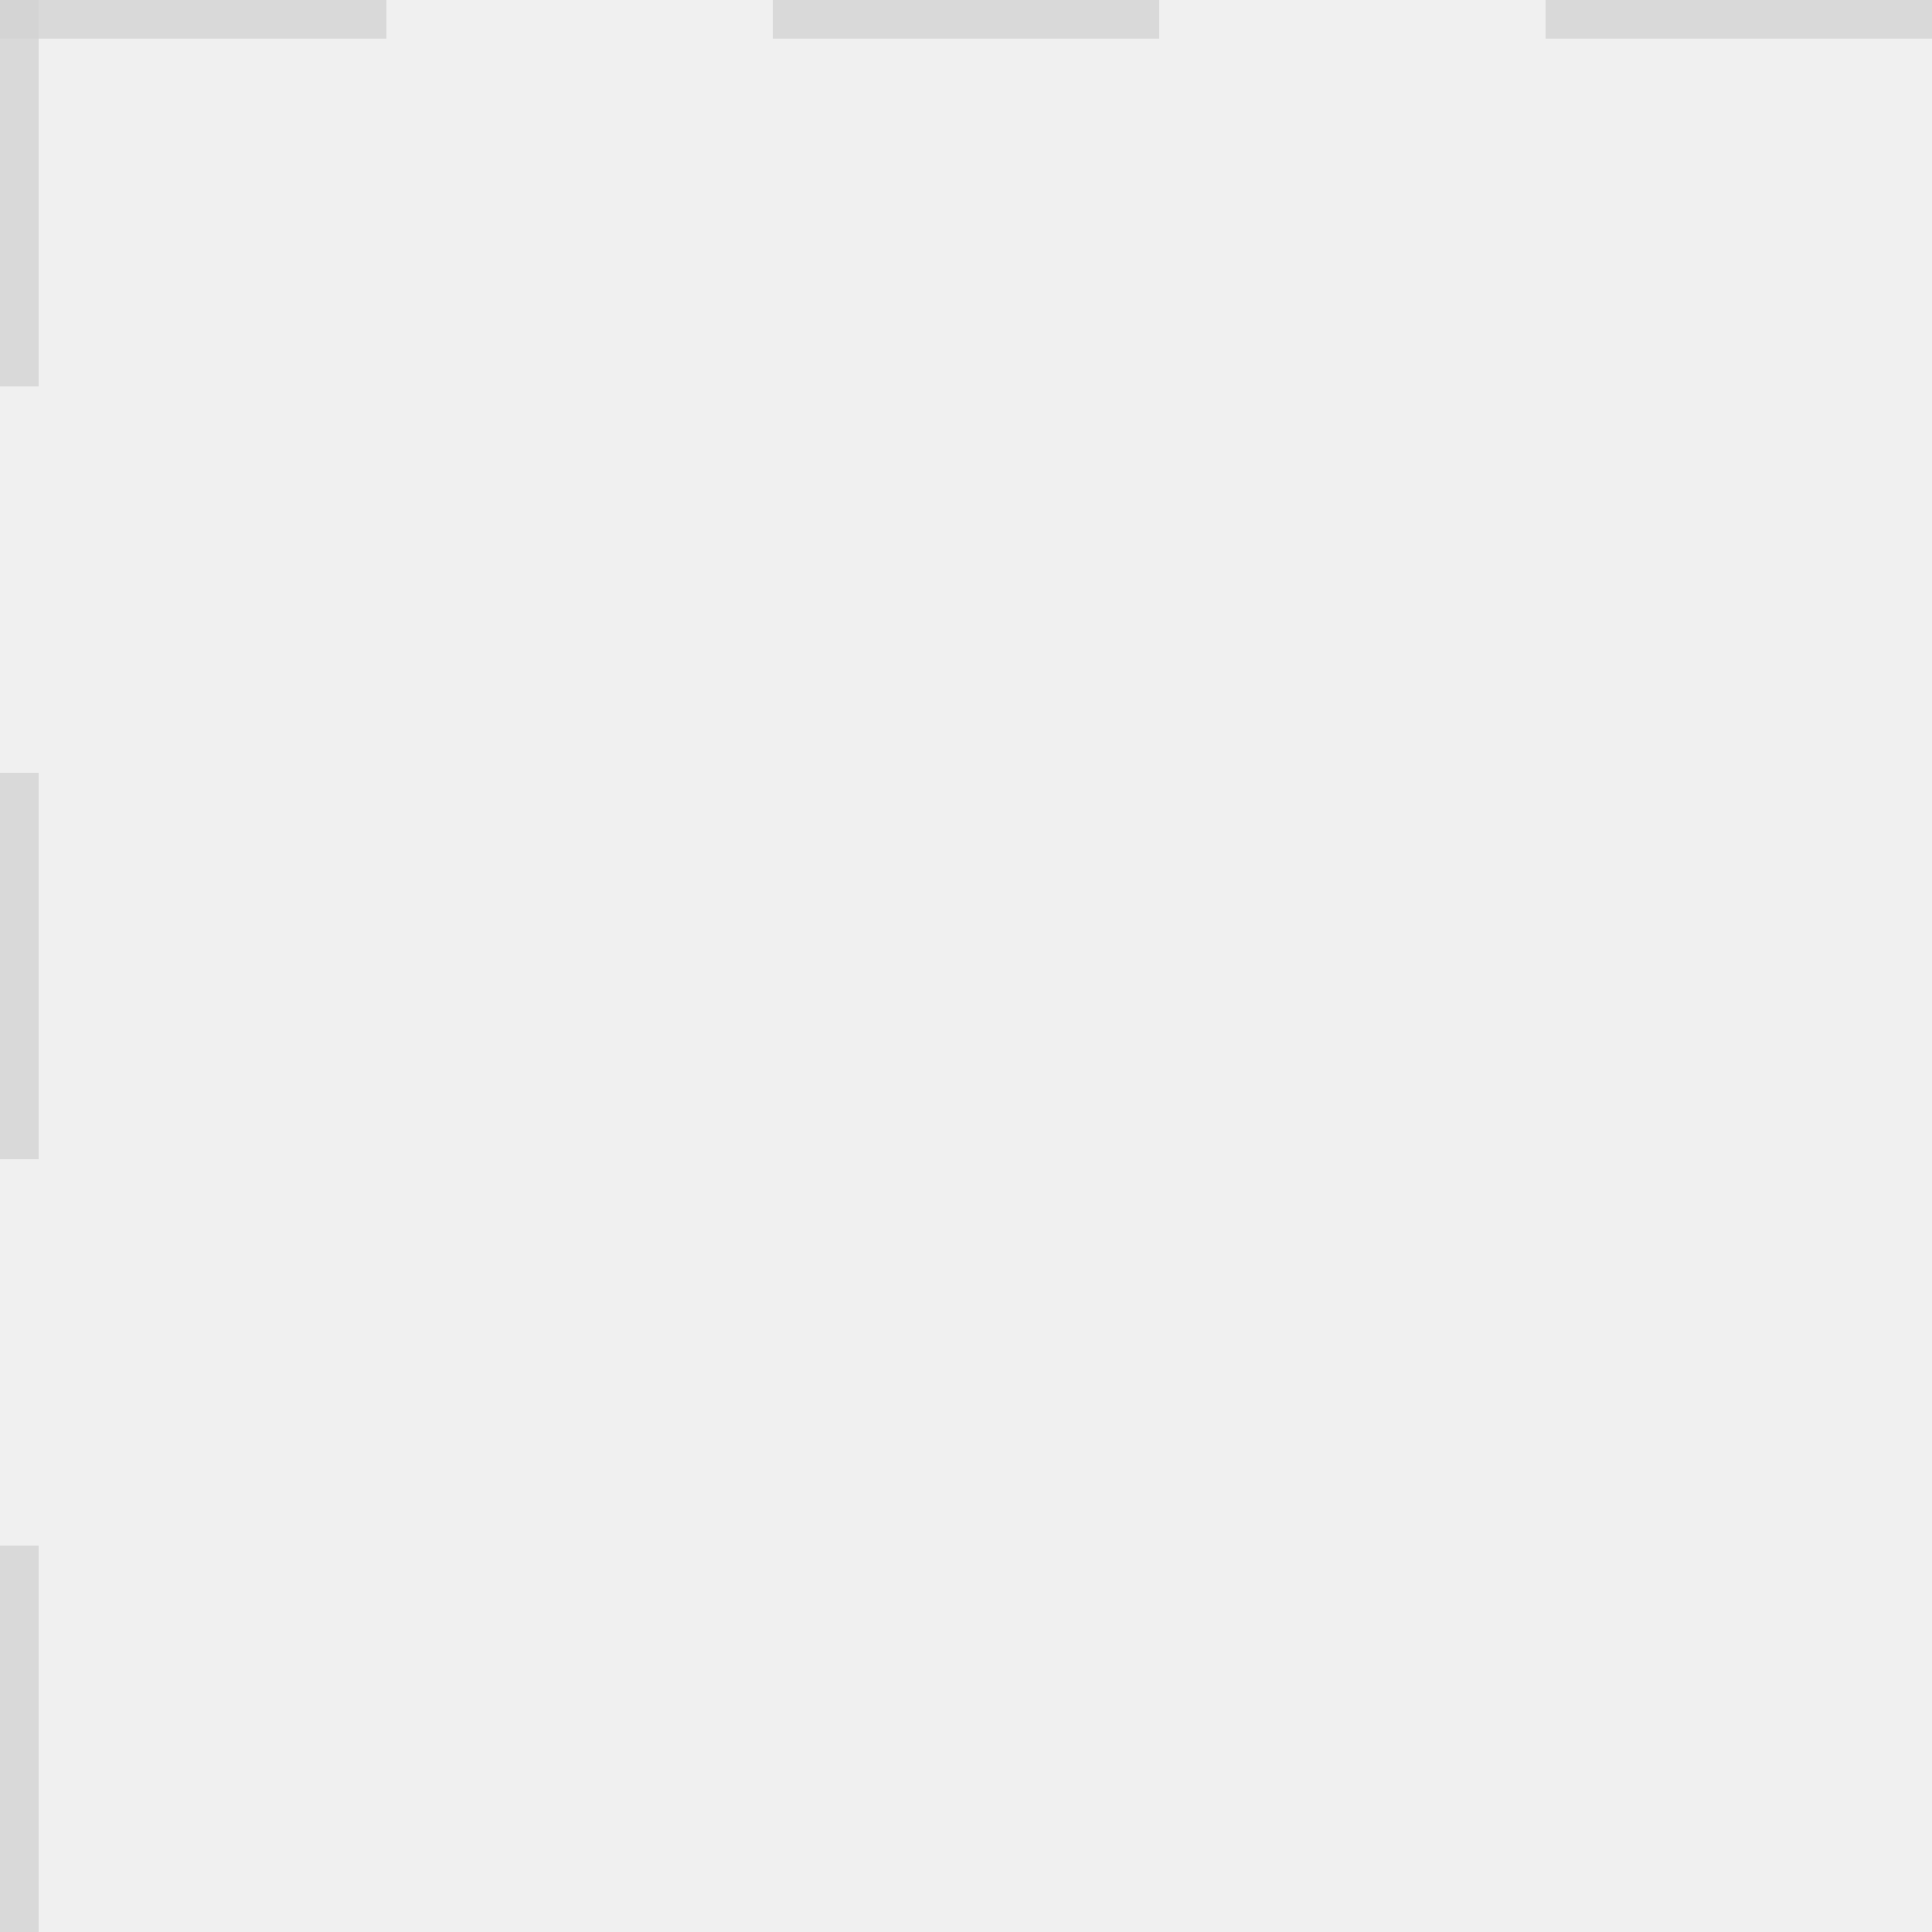
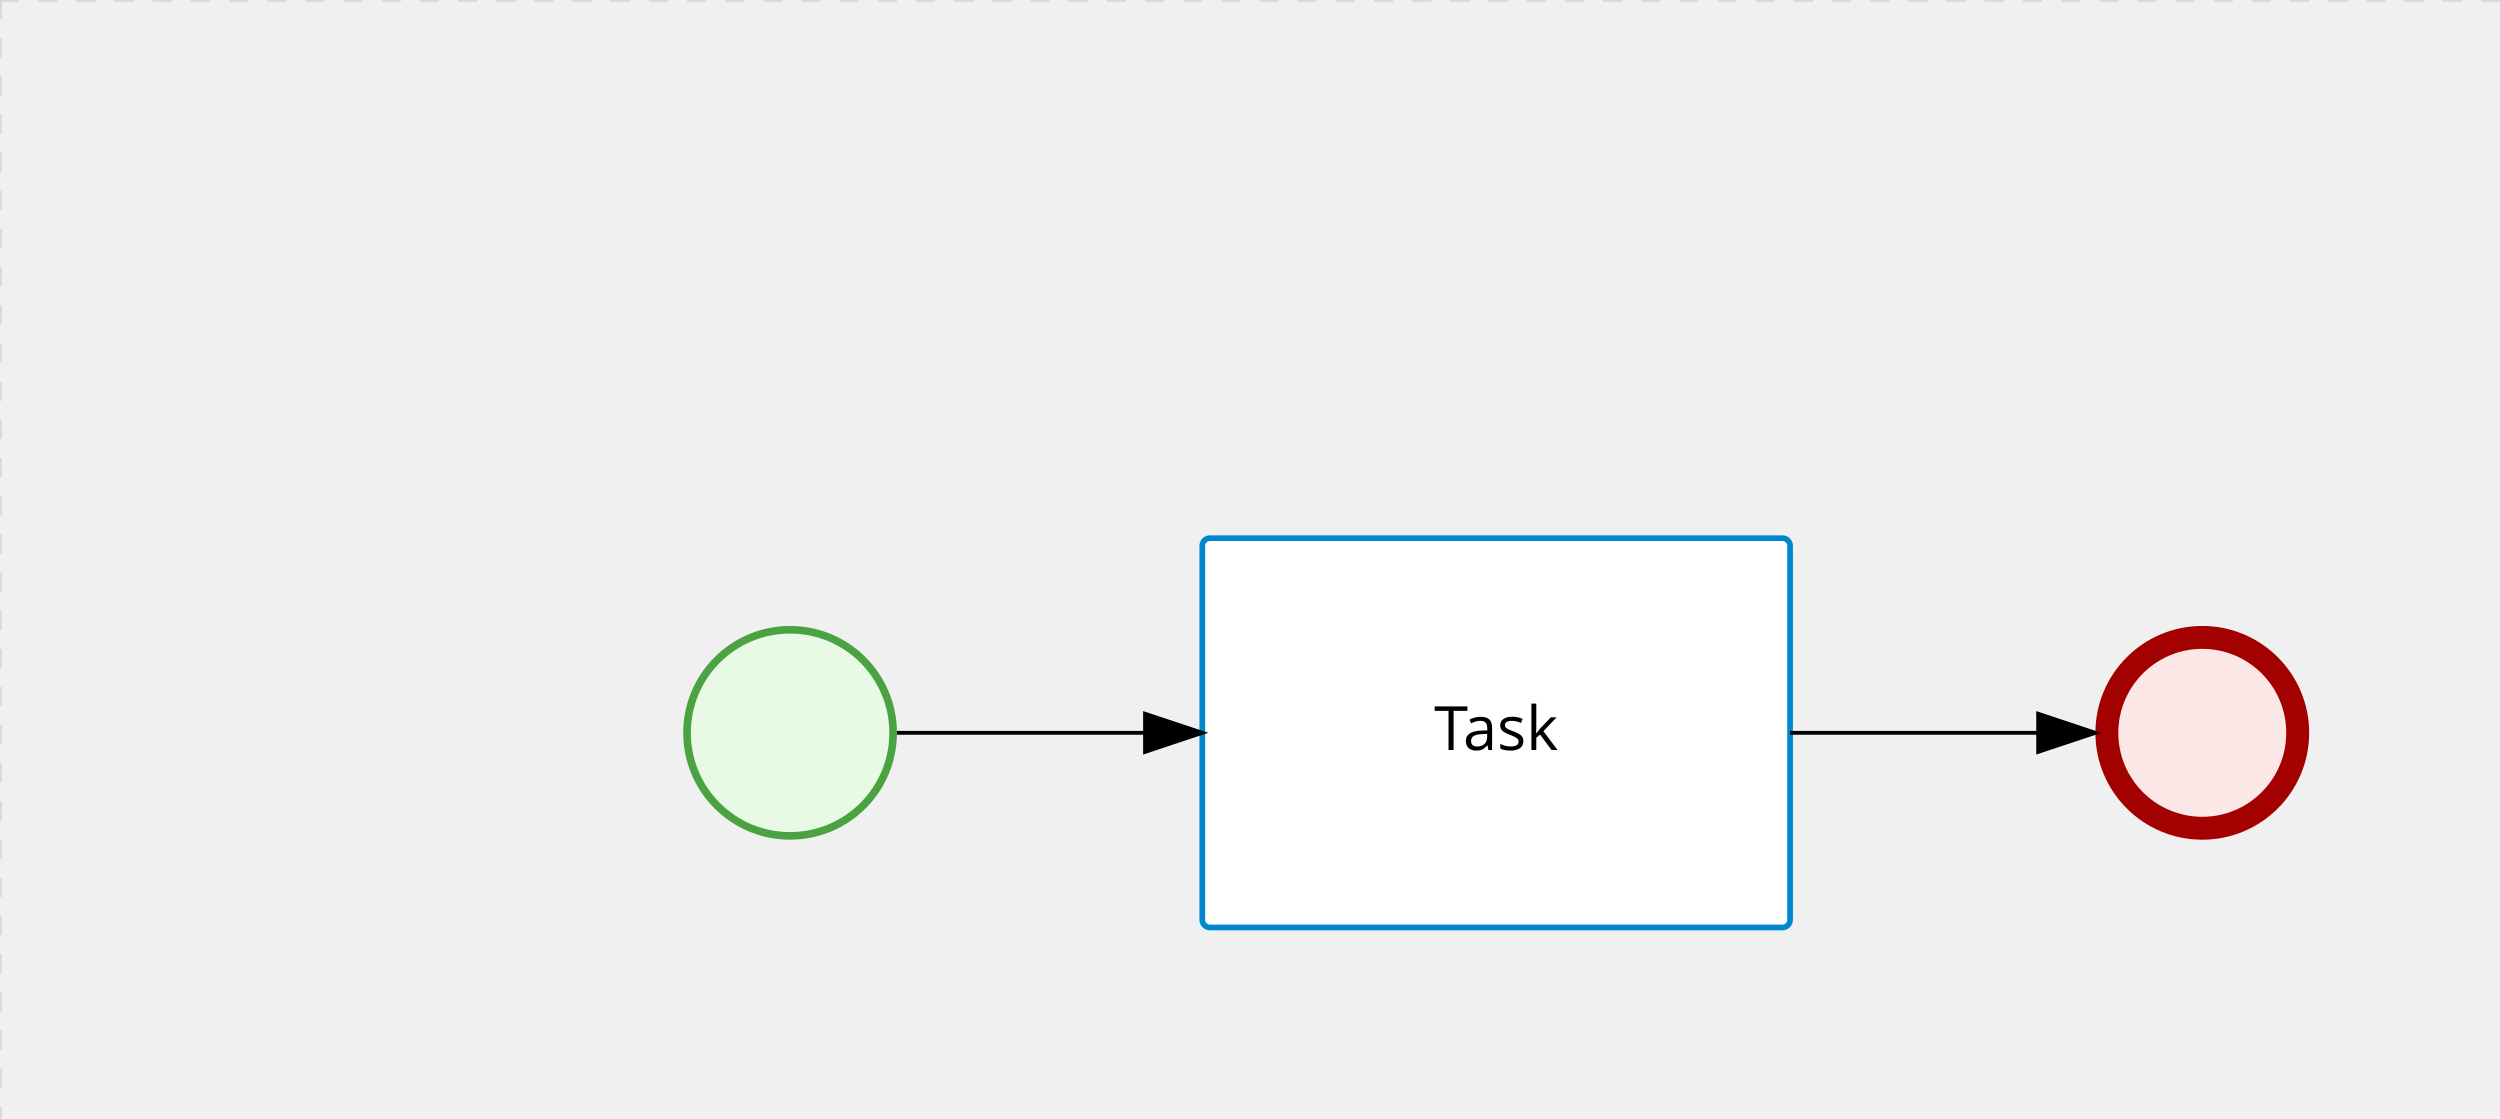
- <svg xmlns="http://www.w3.org/2000/svg" version="1.1" width="25" height="25" viewBox="0 0 25 25">
+ <svg xmlns="http://www.w3.org/2000/svg" version="1.1" width="655" height="293" viewBox="0 0 655 293">
  <defs />
  <g transform="matrix(1,0,0,1,0,0)">
    <g>
      <g>
        <g>
          <path fill="none" stroke="#d3d3d3" paint-order="fill stroke markers" d=" M 0 0 L 1200 0" stroke-miterlimit="10" stroke-opacity="0.8" stroke-dasharray="5" />
        </g>
        <g>
          <path fill="none" stroke="#d3d3d3" paint-order="fill stroke markers" d=" M 0 0 L 0 800" stroke-miterlimit="10" stroke-opacity="0.8" stroke-dasharray="5" />
        </g>
      </g>
+       <g id="_181ADED6-8348-4757-A394-E939B0ABA9C8" bpmn2nodeid="_181ADED6-8348-4757-A394-E939B0ABA9C8" transform="matrix(1,0,0,1,179,164)">
+         <g>
+           <path fill="none" stroke="none" />
+         </g>
+         <g transform="matrix(0.125,0,0,0.125,0,0)">
+           <g transform="matrix(1,0,0,1,0,0)">
+             <path fill="#e8fae6" stroke="none" id="_181ADED6-8348-4757-A394-E939B0ABA9C8?shapeType=BACKGROUND" paint-order="stroke fill markers" d=" M 0 0 M 444 224 C 444 263.9 434.2 300.8 414.4 334.5 C 394.7 368.2 368 394.9 334.4 414.5 C 300.8 434.1 263.9 444 224 444 C 184.1 444 147.2 434.2 113.5 414.4 C 79.8 394.7 53.1 368 33.5 334.4 C 13.9 300.8 4 263.9 4 224 C 4 184.1 13.8 147.2 33.6 113.5 C 53.4 79.8 80.1 53.1 113.6 33.5 C 147.1 13.9 184.1 4 224 4 C 263.9 4 300.8 13.8 334.5 33.6 C 368.2 53.4 394.9 80.1 414.5 113.6 C 434.1 147.1 444 184.1 444 224 Z" />
+           </g>
+           <g>
+             <g transform="matrix(1,0,0,1,0,0)">
+               <g transform="matrix(1,0,0,1,0,0)">
+                 <path fill="rgb(74,162,65)" stroke="none" id="_181ADED6-8348-4757-A394-E939B0ABA9C8?shapeType=BORDER&amp;renderType=FILL" paint-order="stroke fill markers" d=" M 0 0 M 224 0 C 100.3 0 0 100.3 0 224 C 0 347.7 100.3 448 224 448 C 347.7 448 448 347.7 448 224 C 448 100.3 347.7 0 224 0 Z M 0 0 M 224 432 C 109.1 432 16 338.9 16 224 C 16 109.1 109.1 16 224 16 C 338.9 16 432 109.1 432 224 C 432 338.9 338.9 432 224 432 Z" />
+               </g>
+             </g>
+           </g>
+         </g>
+         <g transform="matrix(1,0,0,1,28,61)" />
+       </g>
+       <g transform="matrix(1,0,0,1,179,164)" />
+       <g id="_5D57A19D-4B7C-40DC-8BDF-E86E3B12A96E" bpmn2nodeid="_5D57A19D-4B7C-40DC-8BDF-E86E3B12A96E" transform="matrix(1,0,0,1,315,141)">
+         <g>
+           <path fill="none" stroke="none" />
+         </g>
+         <g transform="matrix(1,0,0,1,0,0)">
+           <path fill="#ffffff" stroke="none" id="_5D57A19D-4B7C-40DC-8BDF-E86E3B12A96E?shapeType=BACKGROUND" paint-order="stroke fill markers" d=" M 2 0 L 152 0 L 152 0 A 2 2 0 0 1 154 2 L 154 100 L 154 100 A 2 2 0 0 1 152 102 L 2 102 L 2 102 A 2 2 0 0 1 0 100 L 0 2 L 0 2 A 2 2 0 0 1 2 0 Z" />
+         </g>
+         <g transform="matrix(1,0,0,1,0,0)">
+           <path fill="none" stroke="rgb(0,136,206)" id="_5D57A19D-4B7C-40DC-8BDF-E86E3B12A96E?shapeType=BORDER&amp;renderType=STROKE" paint-order="fill stroke markers" d=" M 2 0 L 152 0 L 152 0 A 2 2 0 0 1 154 2 L 154 100 L 154 100 A 2 2 0 0 1 152 102 L 2 102 L 2 102 A 2 2 0 0 1 0 100 L 0 2 L 0 2 A 2 2 0 0 1 2 0 Z" stroke-miterlimit="10" stroke-width="1.5" stroke-dasharray="" />
+         </g>
+         <g transform="matrix(1,0,0,1,60.75,43.5)">
+           <text fill="#000000" stroke="none" font-family="Open Sans" font-size="12pt" font-style="normal" font-weight="normal" text-decoration="normal" x="16.25" y="12" text-anchor="middle" dominant-baseline="alphabetic">Task</text>
+         </g>
+       </g>
+       <g id="_16A5A48B-4F83-47AA-868F-D10395DA0A52" bpmn2nodeid="_16A5A48B-4F83-47AA-868F-D10395DA0A52">
+         <g>
+           <path fill="none" stroke="#000000" paint-order="fill stroke markers" d=" M 235 192 L 300 192" stroke-miterlimit="10" stroke-dasharray="" />
+         </g>
+         <g transform="matrix(1,0,0,1,235,192)" />
+         <g transform="matrix(6.123233995736766e-17,1,-1,6.123233995736766e-17,315,187)">
+           <path fill="#000000" stroke="#000000" paint-order="fill stroke markers" d=" M 10 15 L 0 15 L 5 0 Z" stroke-miterlimit="10" stroke-dasharray="" />
+         </g>
+         <g transform="matrix(1,0,0,1,235,182)" />
+       </g>
+       <g transform="matrix(1,0,0,1,315,141)" />
+       <g id="_F6B8D688-44C9-4A52-B05C-10EA52D4098D" bpmn2nodeid="_F6B8D688-44C9-4A52-B05C-10EA52D4098D" transform="matrix(1,0,0,1,549,164)">
+         <g>
+           <path fill="none" stroke="none" />
+         </g>
+         <g transform="matrix(0.125,0,0,0.125,0,0)">
+           <g transform="matrix(1,0,0,1,0,0)">
+             <path fill="#fce7e7" stroke="none" id="_F6B8D688-44C9-4A52-B05C-10EA52D4098D?shapeType=BACKGROUND" paint-order="stroke fill markers" d=" M 0 0 M 444 224 C 444 263.9 434.2 300.8 414.4 334.5 C 394.7 368.2 368 394.9 334.4 414.5 C 300.8 434.1 263.9 444 224 444 C 184.1 444 147.2 434.2 113.5 414.4 C 79.8 394.7 53.1 368 33.5 334.4 C 13.9 300.8 4 263.9 4 224 C 4 184.1 13.8 147.2 33.6 113.5 C 53.4 79.8 80.1 53.1 113.6 33.5 C 147.1 13.9 184.1 4 224 4 C 263.9 4 300.8 13.8 334.5 33.6 C 368.2 53.4 394.9 80.1 414.5 113.6 C 434.1 147.1 444 184.1 444 224 Z" />
+           </g>
+           <g>
+             <g transform="matrix(1,0,0,1,0,0)">
+               <g transform="matrix(1,0,0,1,0,0)">
+                 <path fill="rgb(163,0,0)" stroke="none" id="_F6B8D688-44C9-4A52-B05C-10EA52D4098D?shapeType=BORDER&amp;renderType=FILL" paint-order="stroke fill markers" d=" M 0 0 M 224 0 C 100.3 0 0 100.3 0 224 C 0 347.7 100.3 448 224 448 C 347.7 448 448 347.7 448 224 C 448 100.3 347.7 0 224 0 Z M 0 0 M 224 400 C 126.8 400 48 321.2 48 224 C 48 126.8 126.8 48 224 48 C 321.2 48 400 126.8 400 224 C 400 321.2 321.2 400 224 400 Z" />
+               </g>
+             </g>
+           </g>
+         </g>
+         <g transform="matrix(1,0,0,1,28,61)" />
+       </g>
+       <g id="_508FD212-8FD6-4BEC-AFC6-0856CFCB3271" bpmn2nodeid="_508FD212-8FD6-4BEC-AFC6-0856CFCB3271">
+         <g>
+           <path fill="none" stroke="#000000" paint-order="fill stroke markers" d=" M 469 192 L 534 192" stroke-miterlimit="10" stroke-dasharray="" />
+         </g>
+         <g transform="matrix(1,0,0,1,469,192)" />
+         <g transform="matrix(6.123233995736766e-17,1,-1,6.123233995736766e-17,549,187)">
+           <path fill="#000000" stroke="#000000" paint-order="fill stroke markers" d=" M 10 15 L 0 15 L 5 0 Z" stroke-miterlimit="10" stroke-dasharray="" />
+         </g>
+         <g transform="matrix(1,0,0,1,469,182)" />
+       </g>
+       <g transform="matrix(1,0,0,1,549,164)" />
    </g>
  </g>
</svg>
